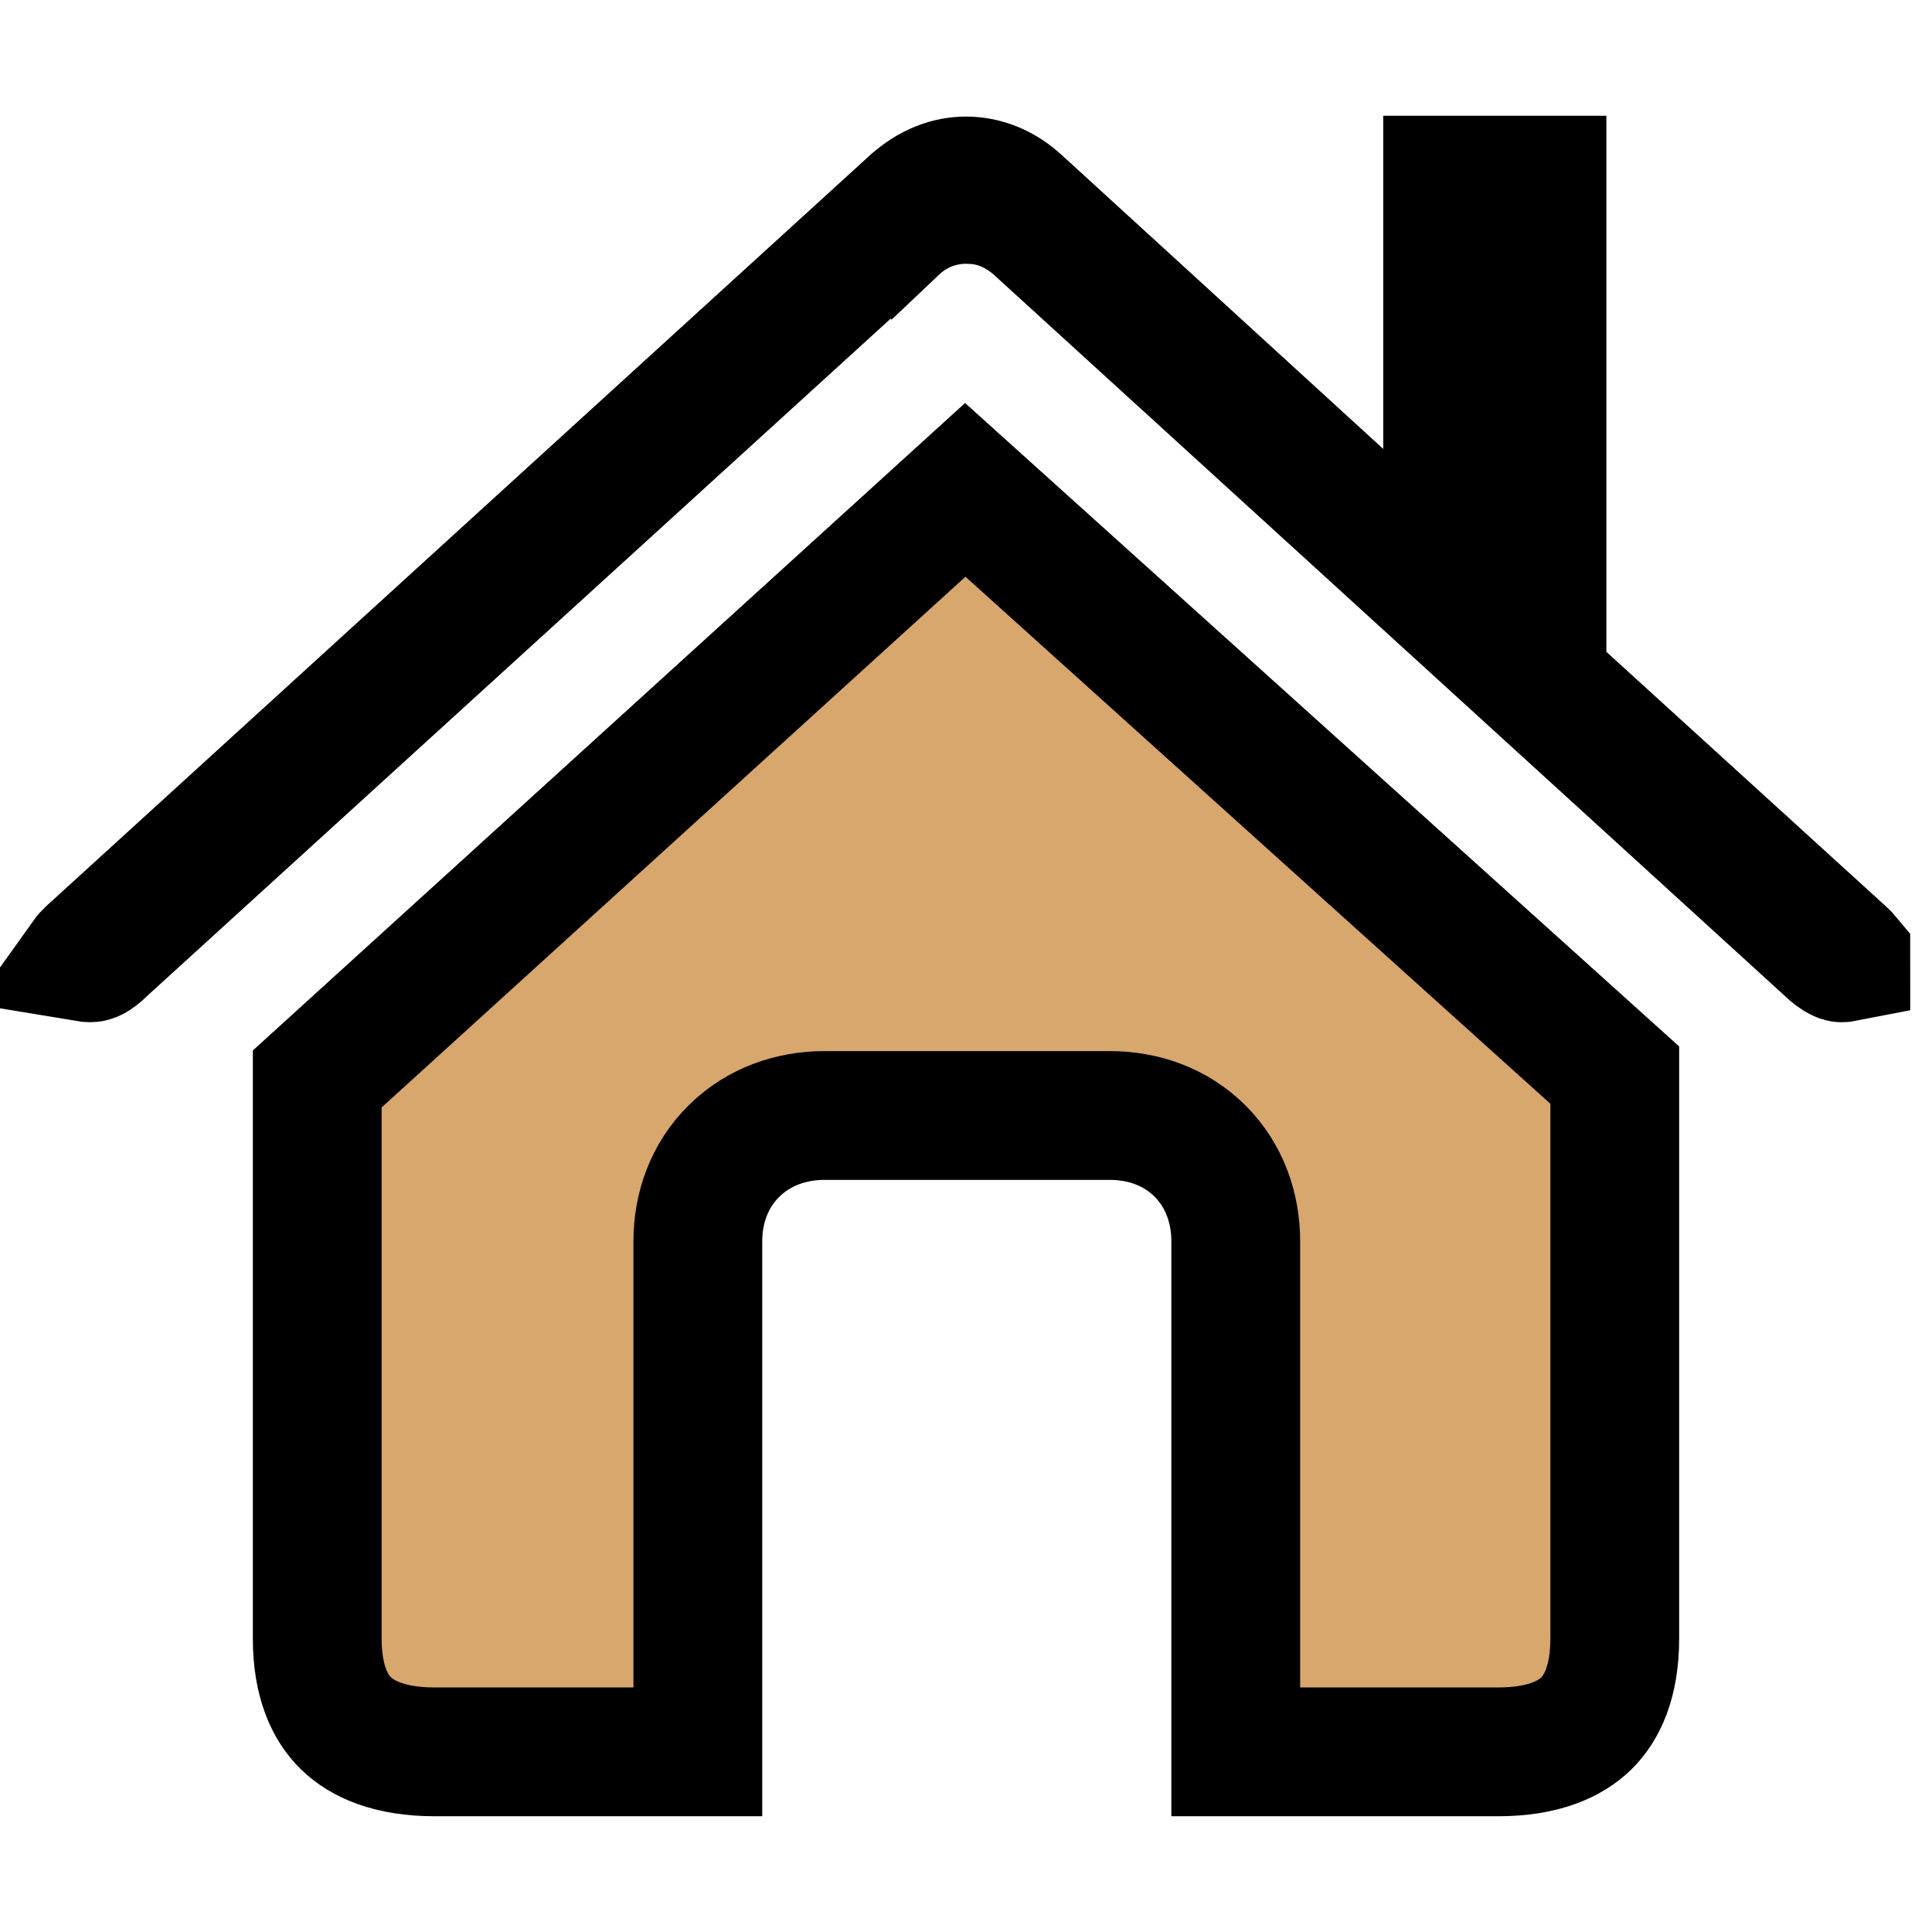
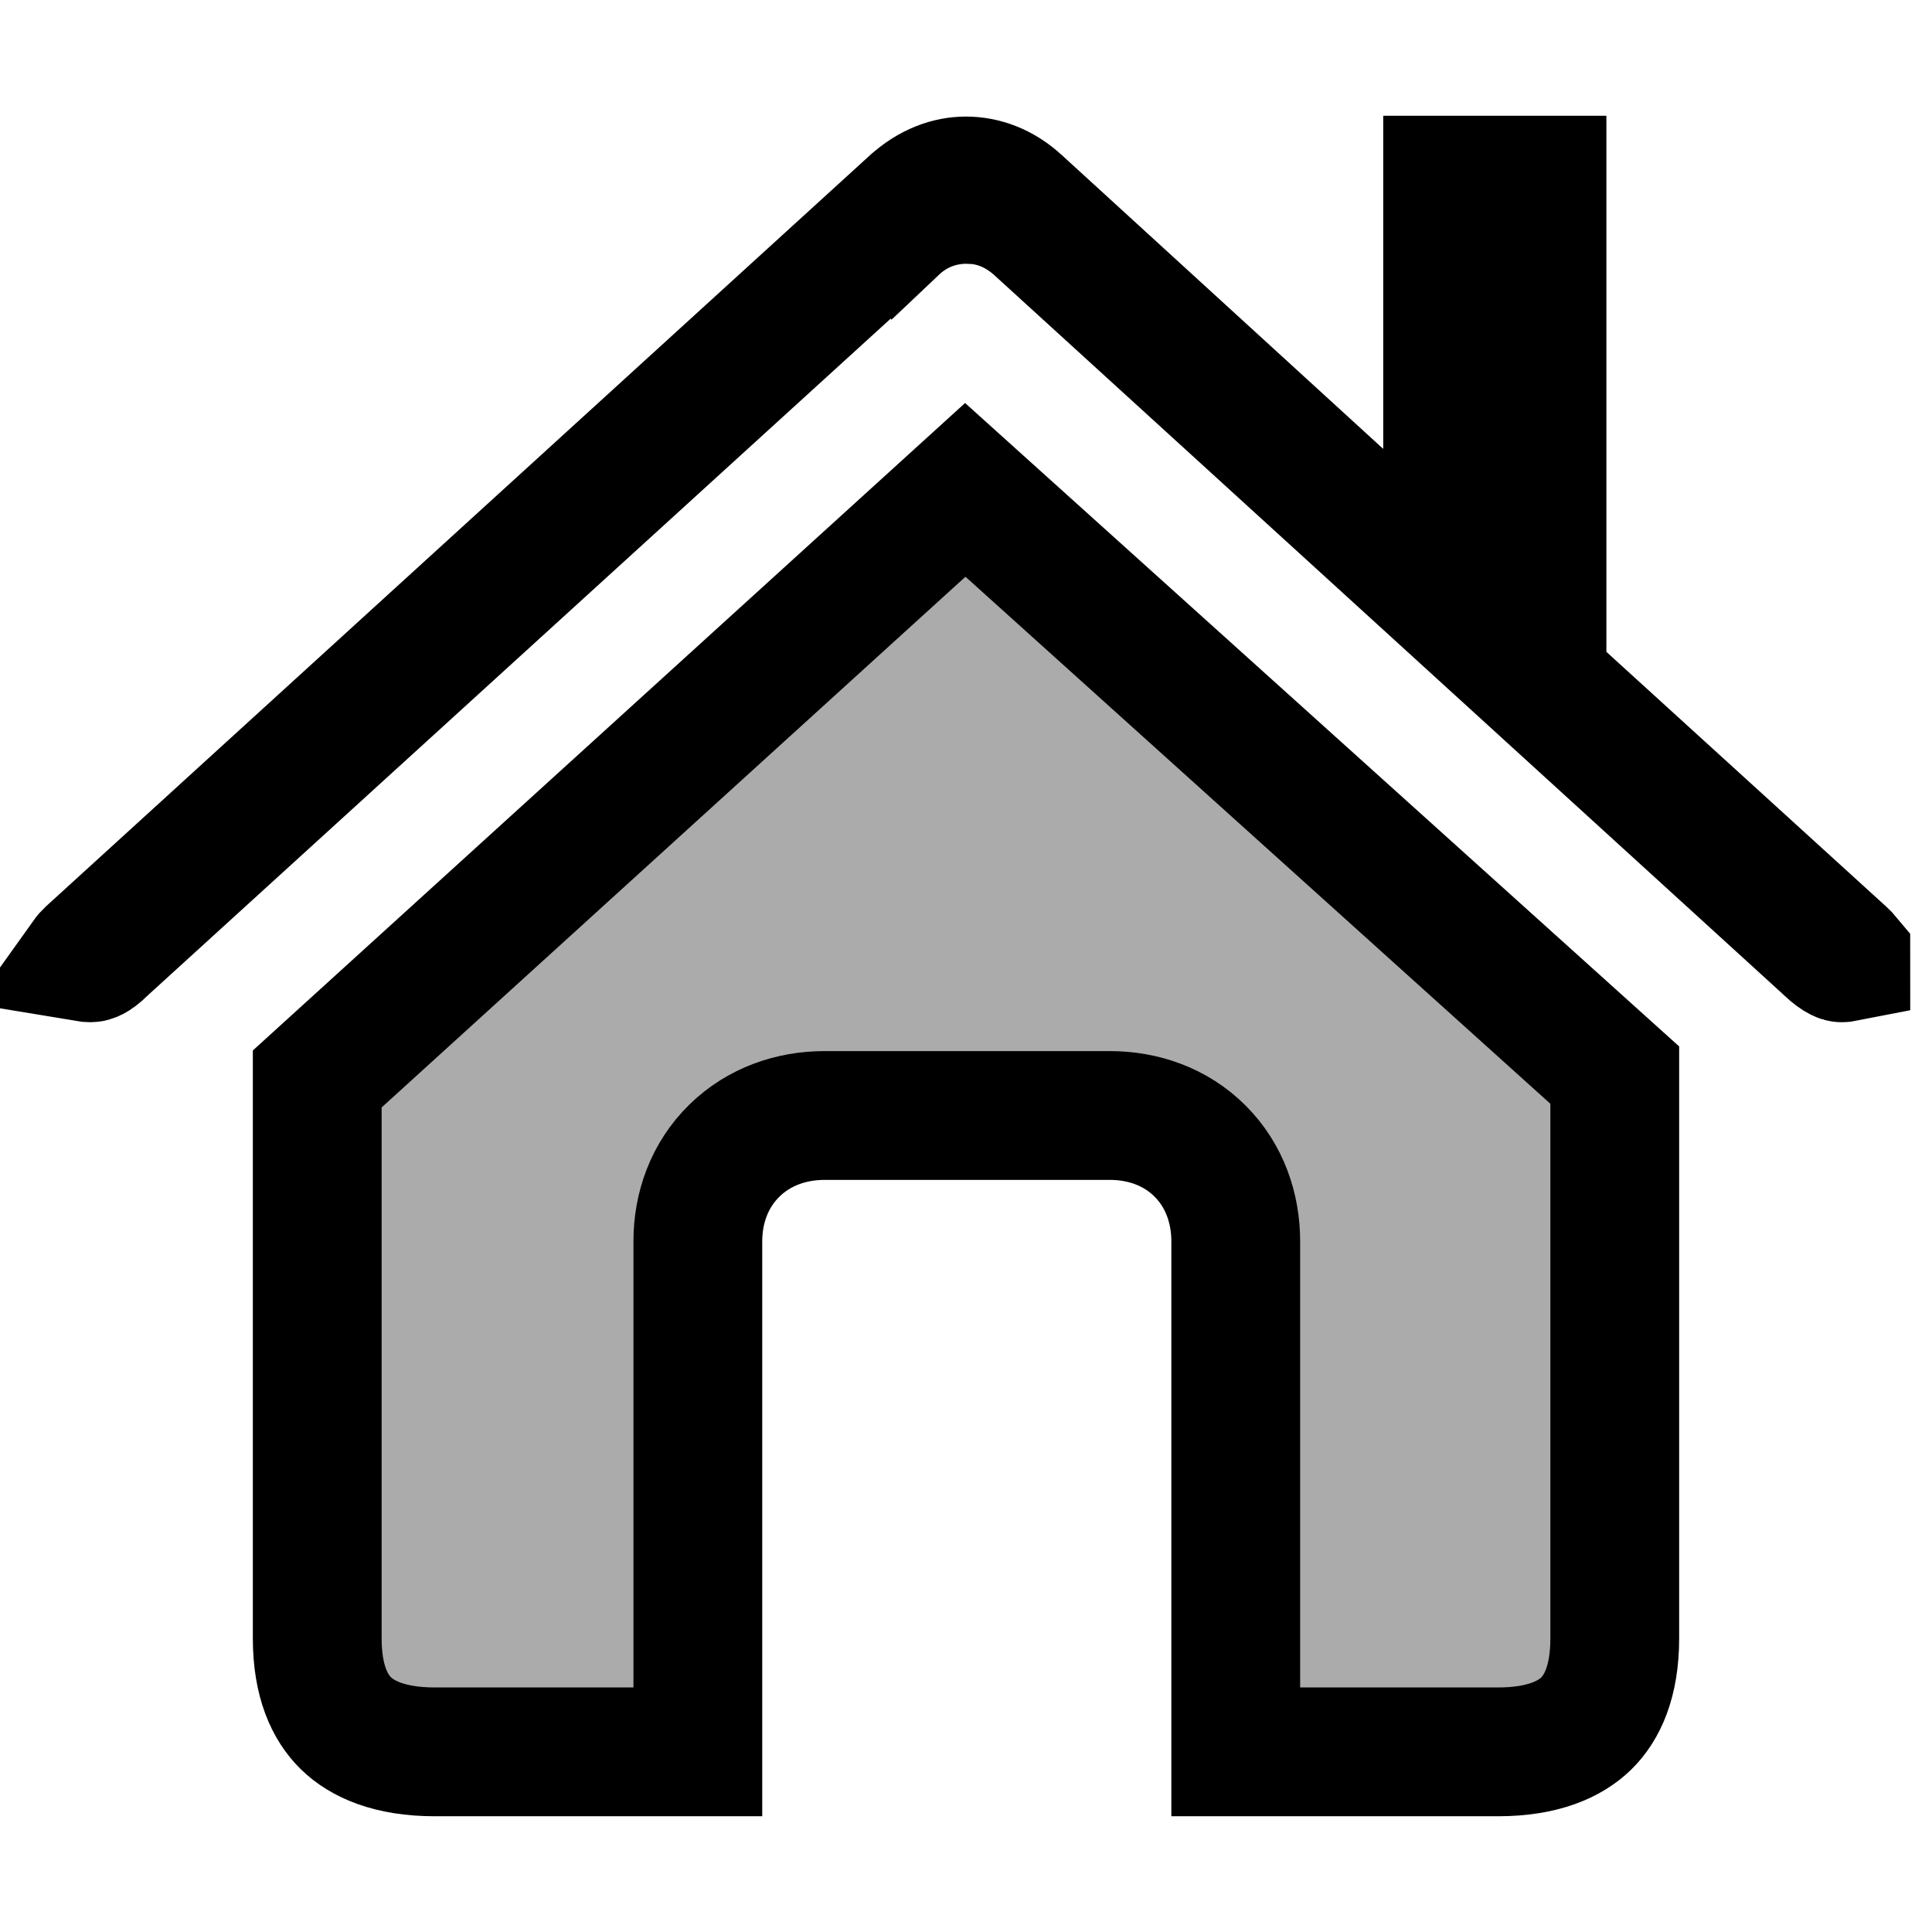
<svg xmlns="http://www.w3.org/2000/svg" width="45" height="45" viewBox="0 0 45 45" fill="none">
-   <path d="M37.611 25.041V38.16C37.611 39.169 37.316 39.781 36.947 40.143C36.574 40.508 35.937 40.804 34.893 40.804H28.783V28.913C28.783 28.147 28.527 27.386 27.953 26.812C27.379 26.238 26.618 25.982 25.852 25.982H19.204C18.44 25.982 17.68 26.236 17.104 26.802C16.524 27.37 16.254 28.133 16.254 28.913V40.804H10.126C9.081 40.804 8.436 40.508 8.058 40.139C7.685 39.775 7.389 39.164 7.389 38.16V25.131L22.483 11.41L37.611 25.041ZM35.916 4.196V15.846L36.406 16.292L42.923 22.225L42.933 22.233C42.964 22.261 42.982 22.282 42.992 22.294C42.992 22.296 42.993 22.298 42.993 22.3C42.968 22.305 42.936 22.309 42.897 22.309C42.895 22.309 42.885 22.311 42.846 22.291C42.794 22.265 42.706 22.208 42.575 22.083L42.552 22.06L24.19 5.319H24.191C23.781 4.943 23.301 4.707 22.756 4.654L22.519 4.643C21.93 4.643 21.333 4.841 20.831 5.317L20.83 5.316L2.449 22.06L2.423 22.083L2.398 22.108C2.286 22.22 2.21 22.27 2.168 22.291C2.137 22.307 2.122 22.309 2.103 22.309C2.064 22.309 2.032 22.305 2.008 22.301C2.018 22.287 2.042 22.257 2.091 22.211L21.25 4.746L21.253 4.744C21.671 4.361 22.107 4.215 22.5 4.215C22.905 4.215 23.348 4.368 23.73 4.73L23.748 4.745L31.206 11.563L33.718 13.86V4.196H35.916Z" fill="#D7A76D" stroke="black" stroke-width="3" />
+   <path d="M37.611 25.041V38.16C37.611 39.169 37.316 39.781 36.947 40.143C36.574 40.508 35.937 40.804 34.893 40.804H28.783V28.913C28.783 28.147 28.527 27.386 27.953 26.812C27.379 26.238 26.618 25.982 25.852 25.982H19.204C18.44 25.982 17.68 26.236 17.104 26.802C16.524 27.37 16.254 28.133 16.254 28.913V40.804H10.126C9.081 40.804 8.436 40.508 8.058 40.139C7.685 39.775 7.389 39.164 7.389 38.16V25.131L22.483 11.41L37.611 25.041ZM35.916 4.196V15.846L36.406 16.292L42.923 22.225L42.933 22.233C42.964 22.261 42.982 22.282 42.992 22.294C42.992 22.296 42.993 22.298 42.993 22.3C42.968 22.305 42.936 22.309 42.897 22.309C42.895 22.309 42.885 22.311 42.846 22.291C42.794 22.265 42.706 22.208 42.575 22.083L42.552 22.06L24.19 5.319H24.191C23.781 4.943 23.301 4.707 22.756 4.654L22.519 4.643C21.93 4.643 21.333 4.841 20.831 5.317L20.83 5.316L2.449 22.06L2.423 22.083L2.398 22.108C2.286 22.22 2.21 22.27 2.168 22.291C2.137 22.307 2.122 22.309 2.103 22.309C2.064 22.309 2.032 22.305 2.008 22.301C2.018 22.287 2.042 22.257 2.091 22.211L21.25 4.746L21.253 4.744C21.671 4.361 22.107 4.215 22.5 4.215C22.905 4.215 23.348 4.368 23.73 4.73L23.748 4.745L31.206 11.563L33.718 13.86V4.196H35.916Z" fill="#ABABAB" stroke="black" stroke-width="3" />
</svg>
